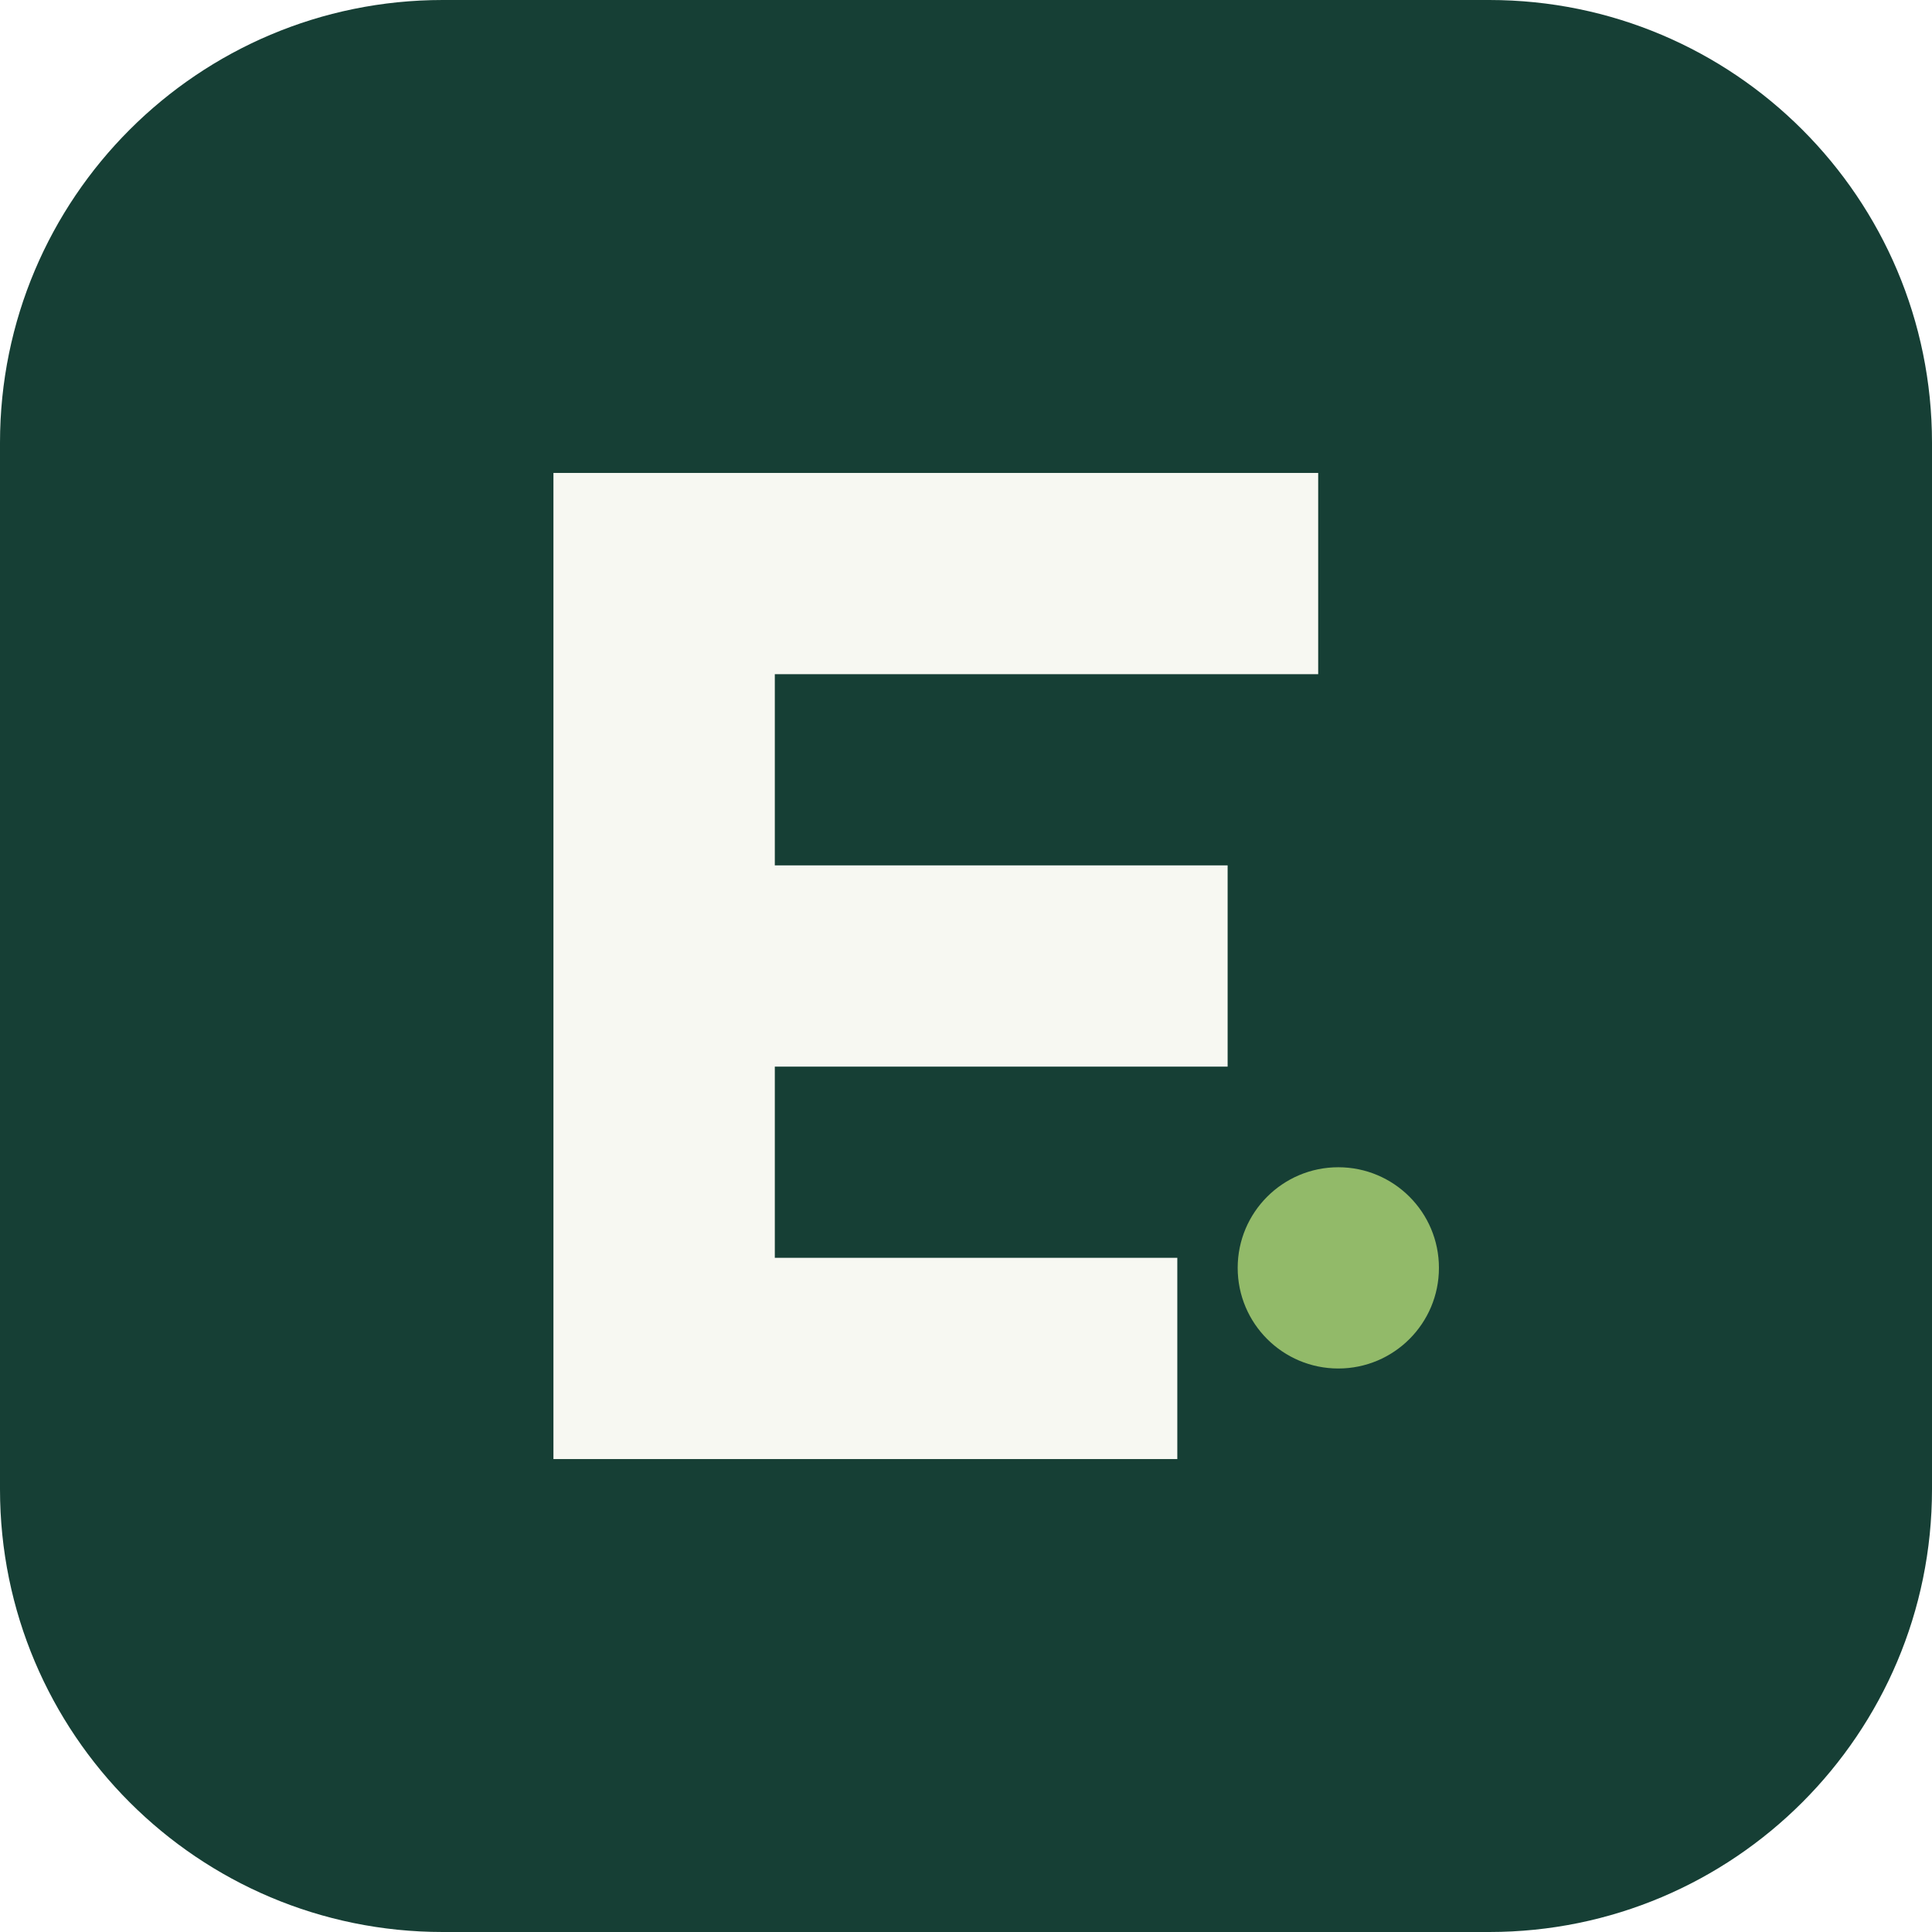
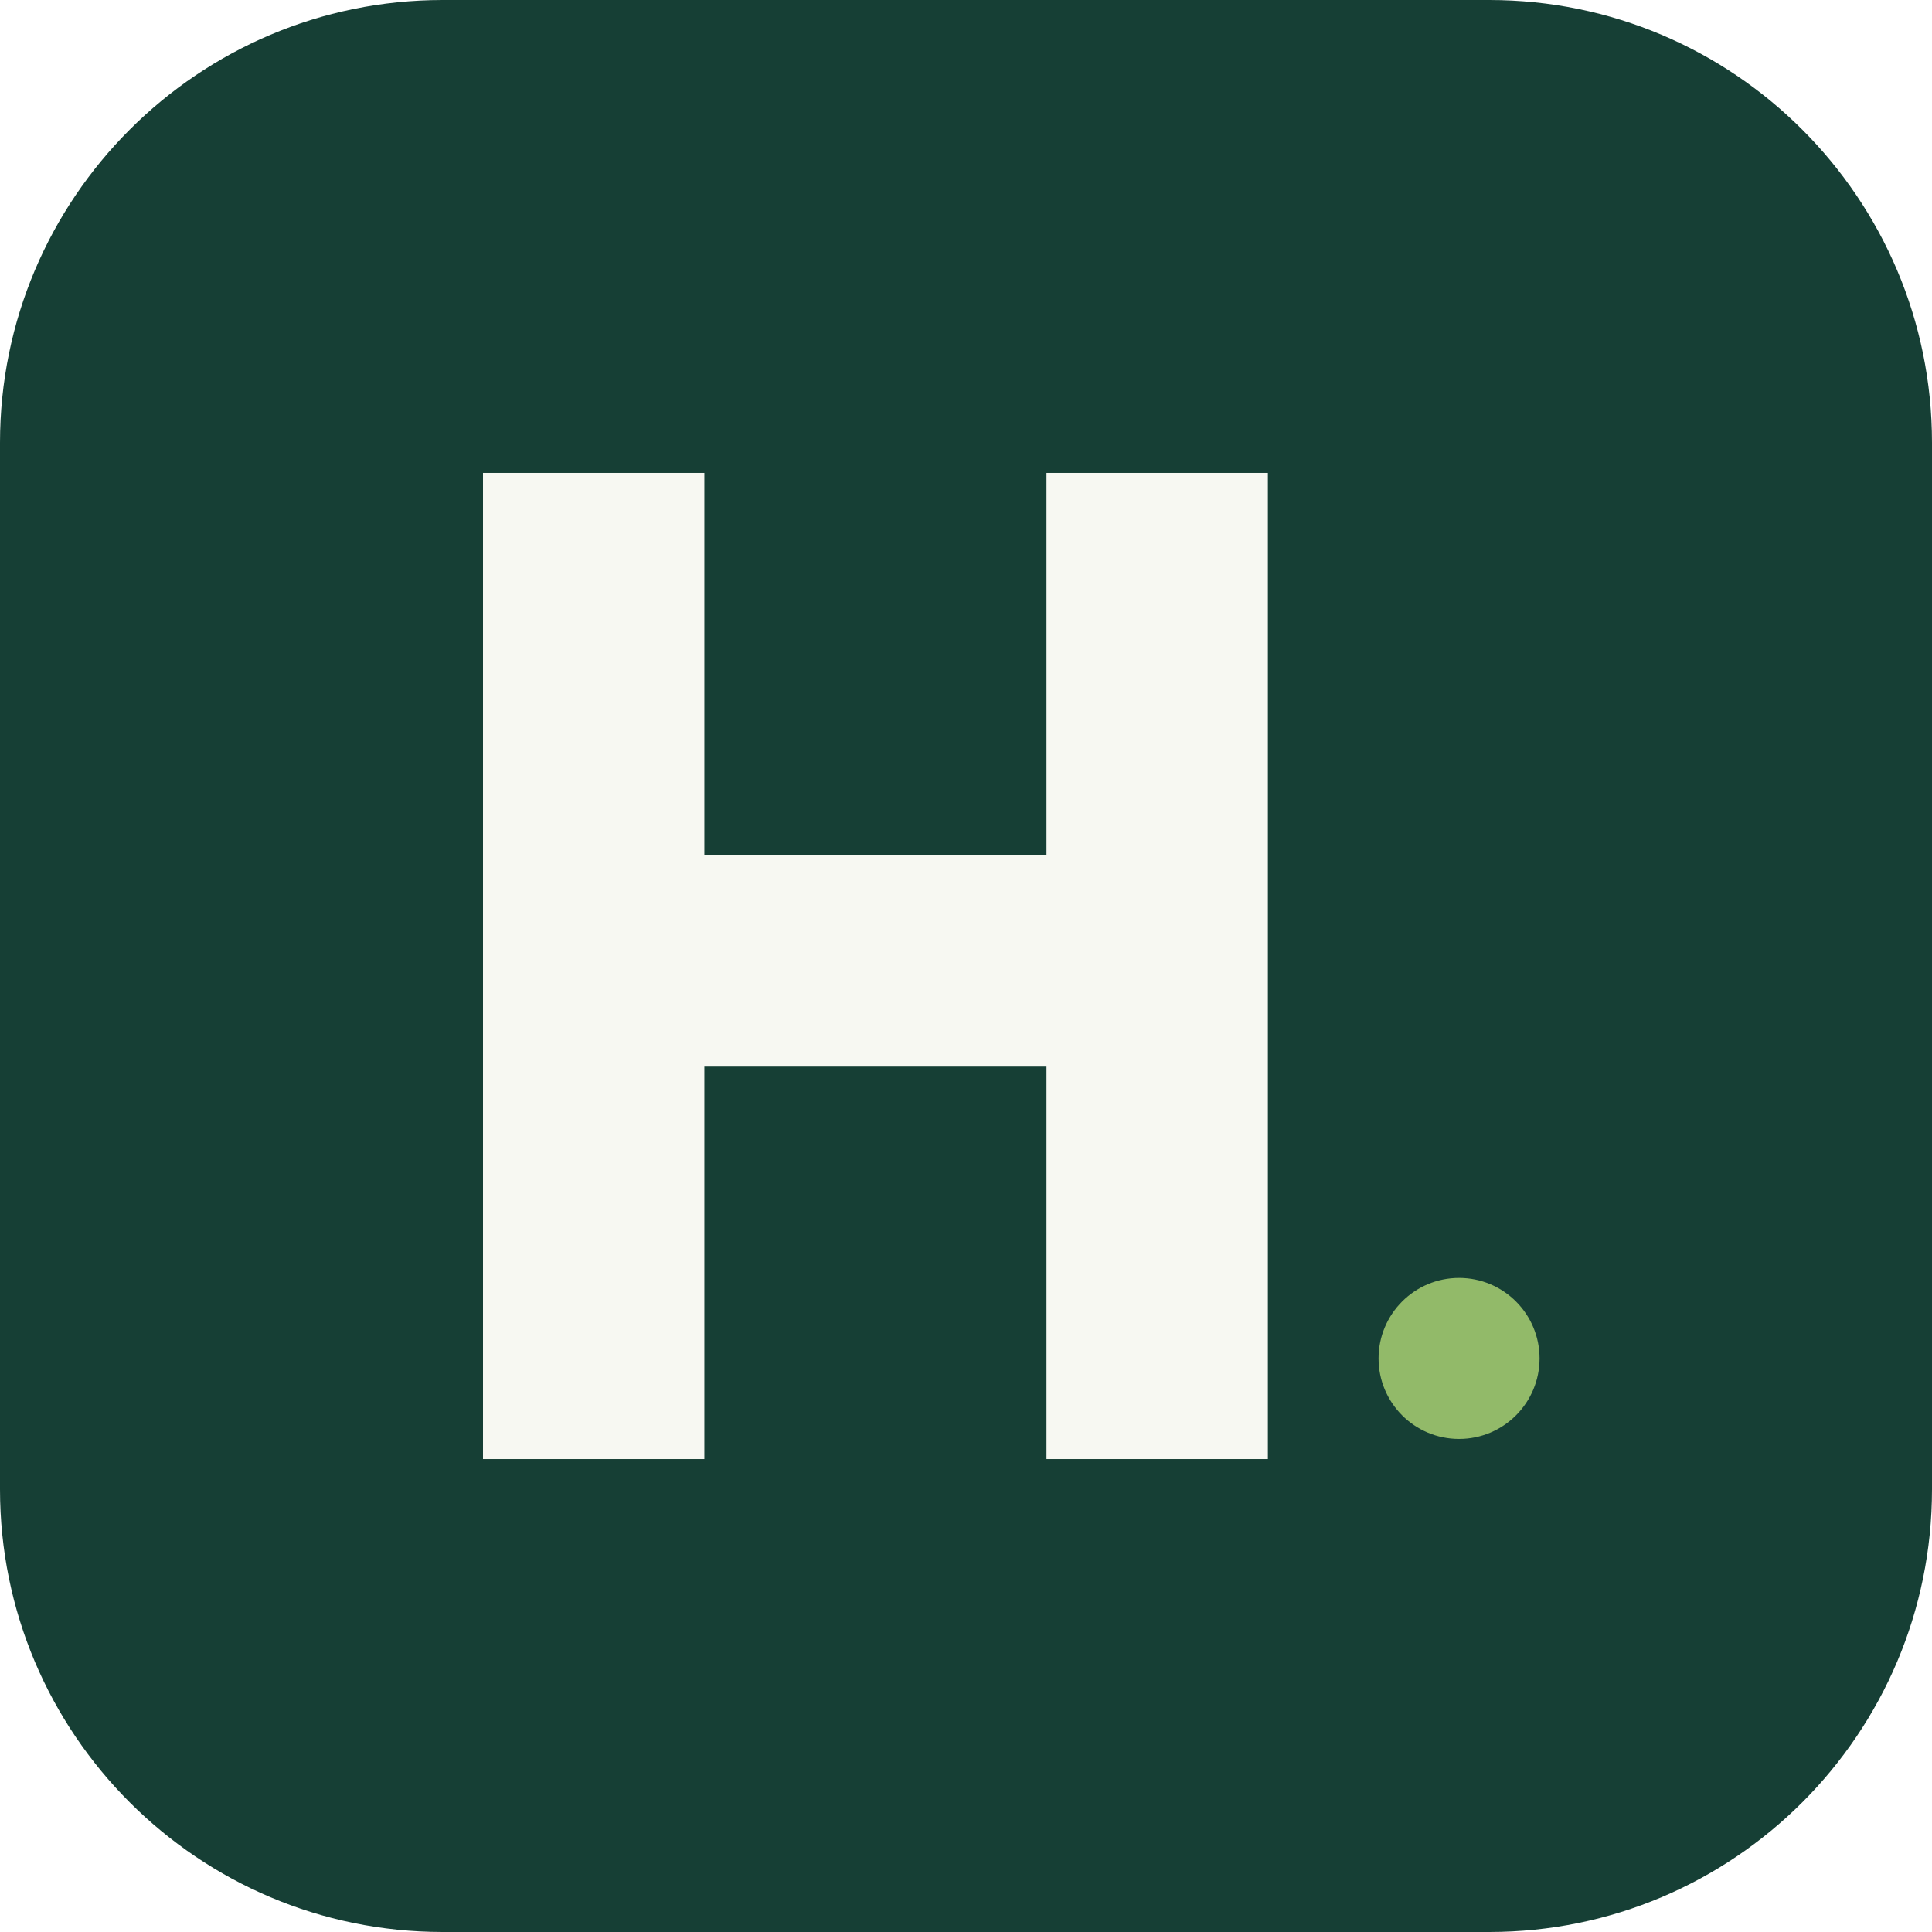
<svg xmlns="http://www.w3.org/2000/svg" viewBox="0 0 192 192">
  <rect width="192" height="192" rx="44" fill="#163f35" />
-   <path d="M55 47h76v20H77v19h45v20H77v19h40v20H55z" fill="#f7f8f2" />
-   <circle cx="133" cy="126" r="10" fill="#92ba69" />
+   <path d="M48 47h22v38h34V47h22v98h-22v-39H70v39H48z" fill="#f7f8f2" />
+   <circle cx="145" cy="135" r="8" fill="#92ba69" />
</svg>
